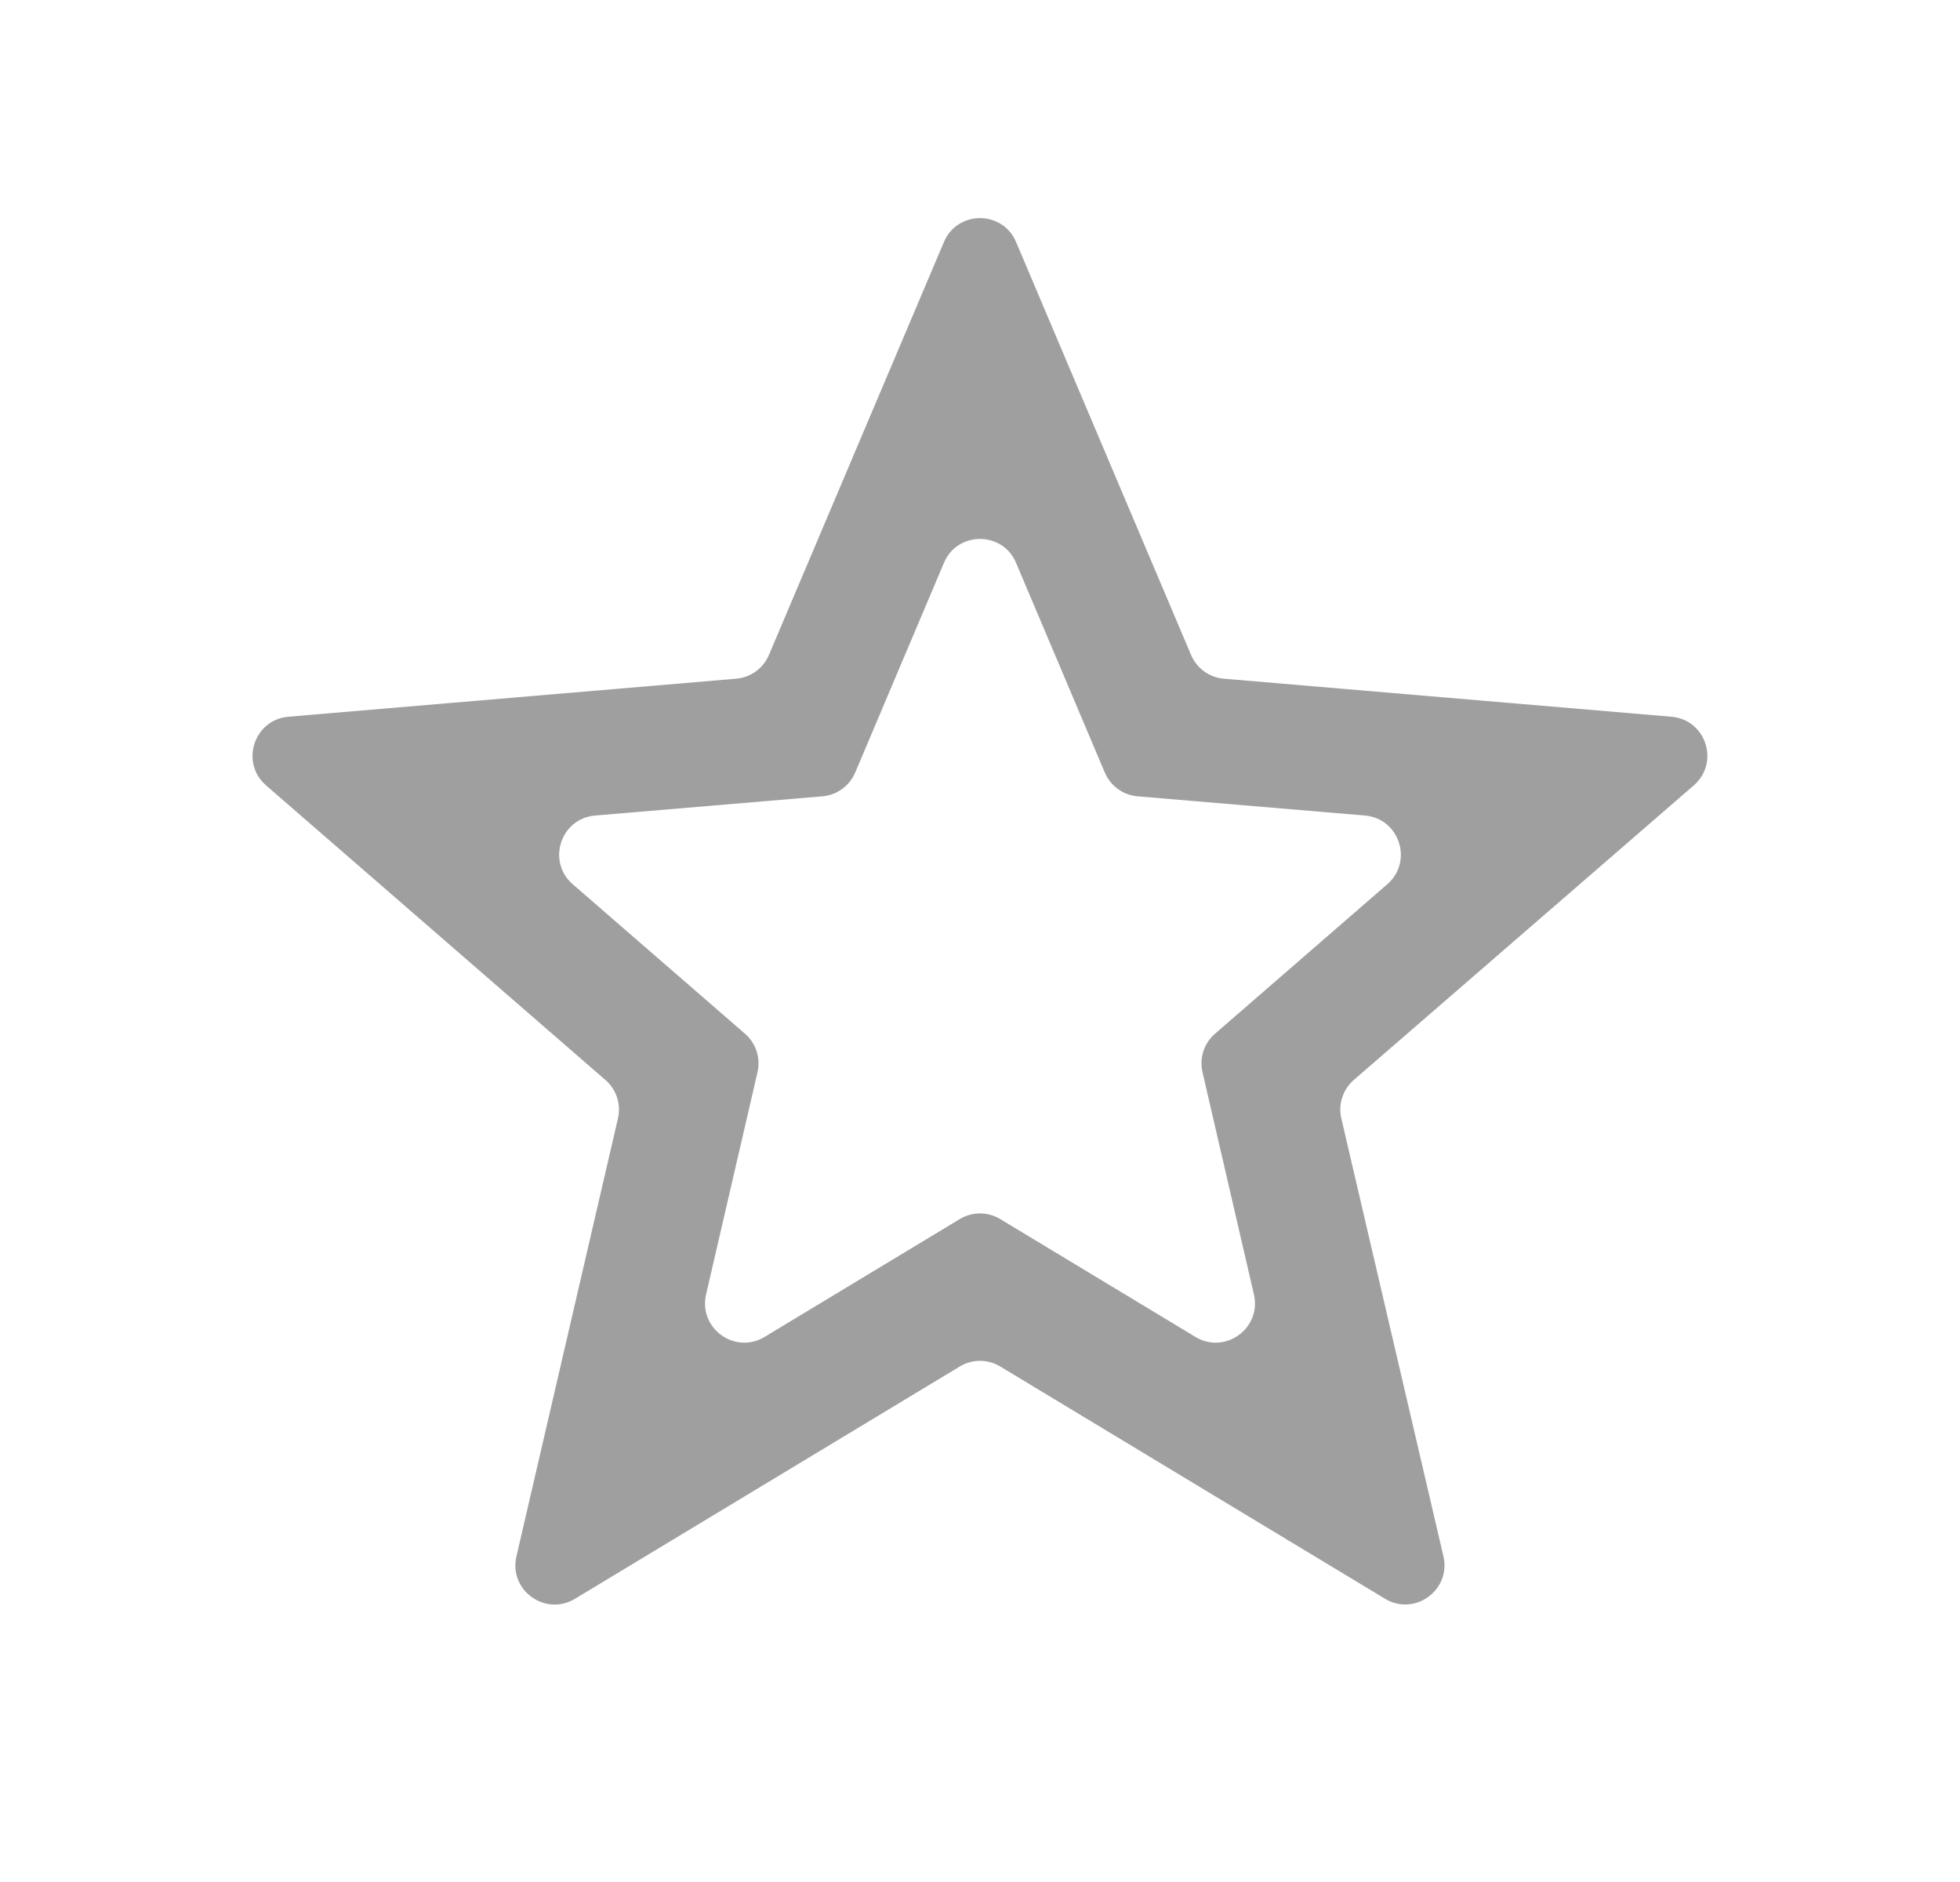
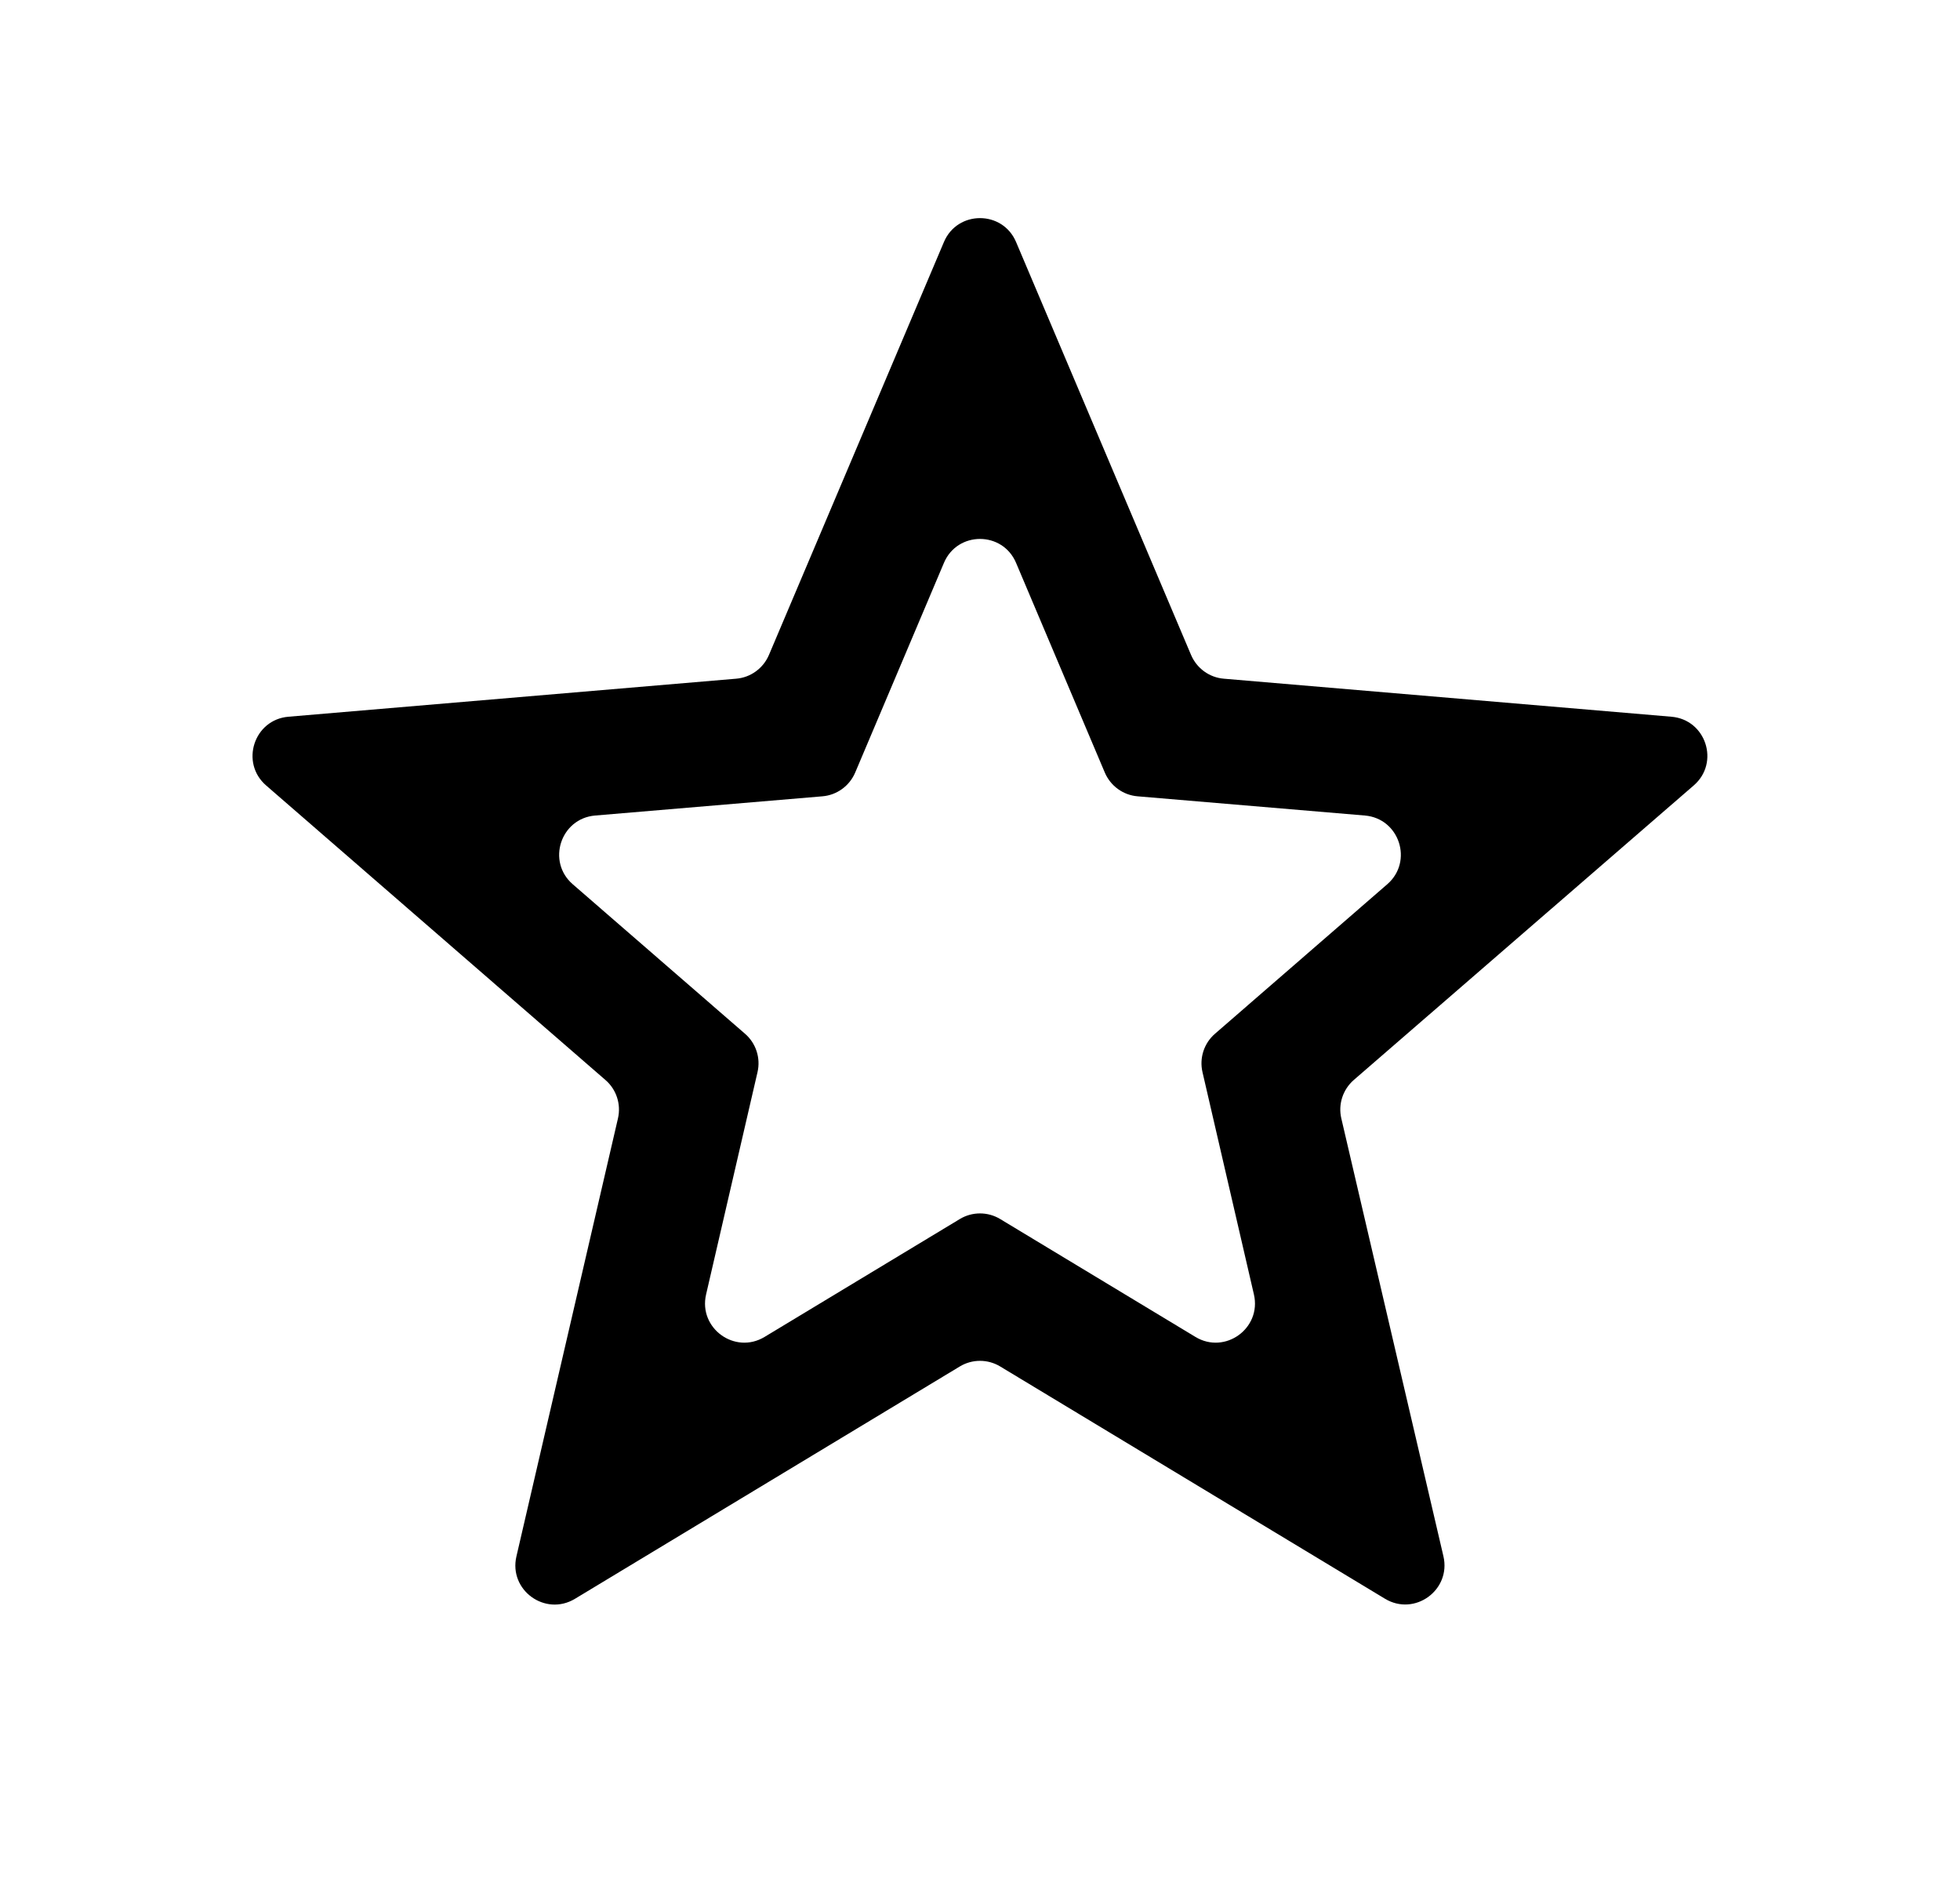
<svg xmlns="http://www.w3.org/2000/svg" viewBox="0 0 25 24" fill="none">
-   <path d="M12.758 15.546C12.6 15.45 12.4 15.45 12.242 15.546L9.752 17.049C9.374 17.277 8.907 16.939 9.006 16.508L9.662 13.673C9.704 13.493 9.643 13.304 9.503 13.183L7.305 11.276C6.971 10.986 7.15 10.438 7.59 10.4L10.489 10.155C10.674 10.14 10.835 10.023 10.908 9.852L12.04 7.178C12.212 6.771 12.788 6.771 12.96 7.178L14.092 9.852C14.165 10.023 14.326 10.14 14.511 10.155L17.41 10.4C17.85 10.438 18.029 10.986 17.695 11.276L15.497 13.183C15.357 13.304 15.296 13.493 15.338 13.673L15.994 16.508C16.093 16.939 15.626 17.277 15.248 17.049L12.758 15.546ZM21.604 10.016C21.939 9.726 21.76 9.177 21.319 9.14L15.61 8.655C15.426 8.64 15.265 8.523 15.192 8.352L12.96 3.086C12.788 2.68 12.212 2.68 12.04 3.086L9.808 8.352C9.735 8.523 9.574 8.64 9.39 8.655L3.679 9.14C3.239 9.177 3.06 9.726 3.394 10.016L7.723 13.773C7.863 13.894 7.924 14.083 7.882 14.263L6.587 19.848C6.487 20.278 6.954 20.617 7.333 20.389L12.242 17.426C12.4 17.33 12.6 17.33 12.758 17.426L17.666 20.388C18.044 20.616 18.511 20.277 18.411 19.846L17.109 14.264C17.066 14.083 17.128 13.894 17.268 13.772L21.604 10.016Z" fill="#9F9F9F" />
+   <path d="M12.758 15.546C12.6 15.45 12.4 15.45 12.242 15.546L9.752 17.049C9.374 17.277 8.907 16.939 9.006 16.508L9.662 13.673C9.704 13.493 9.643 13.304 9.503 13.183L7.305 11.276C6.971 10.986 7.15 10.438 7.59 10.4L10.489 10.155C10.674 10.14 10.835 10.023 10.908 9.852L12.04 7.178C12.212 6.771 12.788 6.771 12.96 7.178L14.092 9.852C14.165 10.023 14.326 10.14 14.511 10.155L17.41 10.4C17.85 10.438 18.029 10.986 17.695 11.276L15.497 13.183C15.357 13.304 15.296 13.493 15.338 13.673L15.994 16.508C16.093 16.939 15.626 17.277 15.248 17.049L12.758 15.546ZM21.604 10.016C21.939 9.726 21.76 9.177 21.319 9.14L15.61 8.655C15.426 8.64 15.265 8.523 15.192 8.352L12.96 3.086C12.788 2.68 12.212 2.68 12.04 3.086L9.808 8.352C9.735 8.523 9.574 8.64 9.39 8.655L3.679 9.14C3.239 9.177 3.06 9.726 3.394 10.016L7.723 13.773C7.863 13.894 7.924 14.083 7.882 14.263L6.587 19.848C6.487 20.278 6.954 20.617 7.333 20.389L12.242 17.426C12.4 17.33 12.6 17.33 12.758 17.426L17.666 20.388C18.044 20.616 18.511 20.277 18.411 19.846L17.109 14.264C17.066 14.083 17.128 13.894 17.268 13.772L21.604 10.016Z" fill="currentColor" />
</svg>
